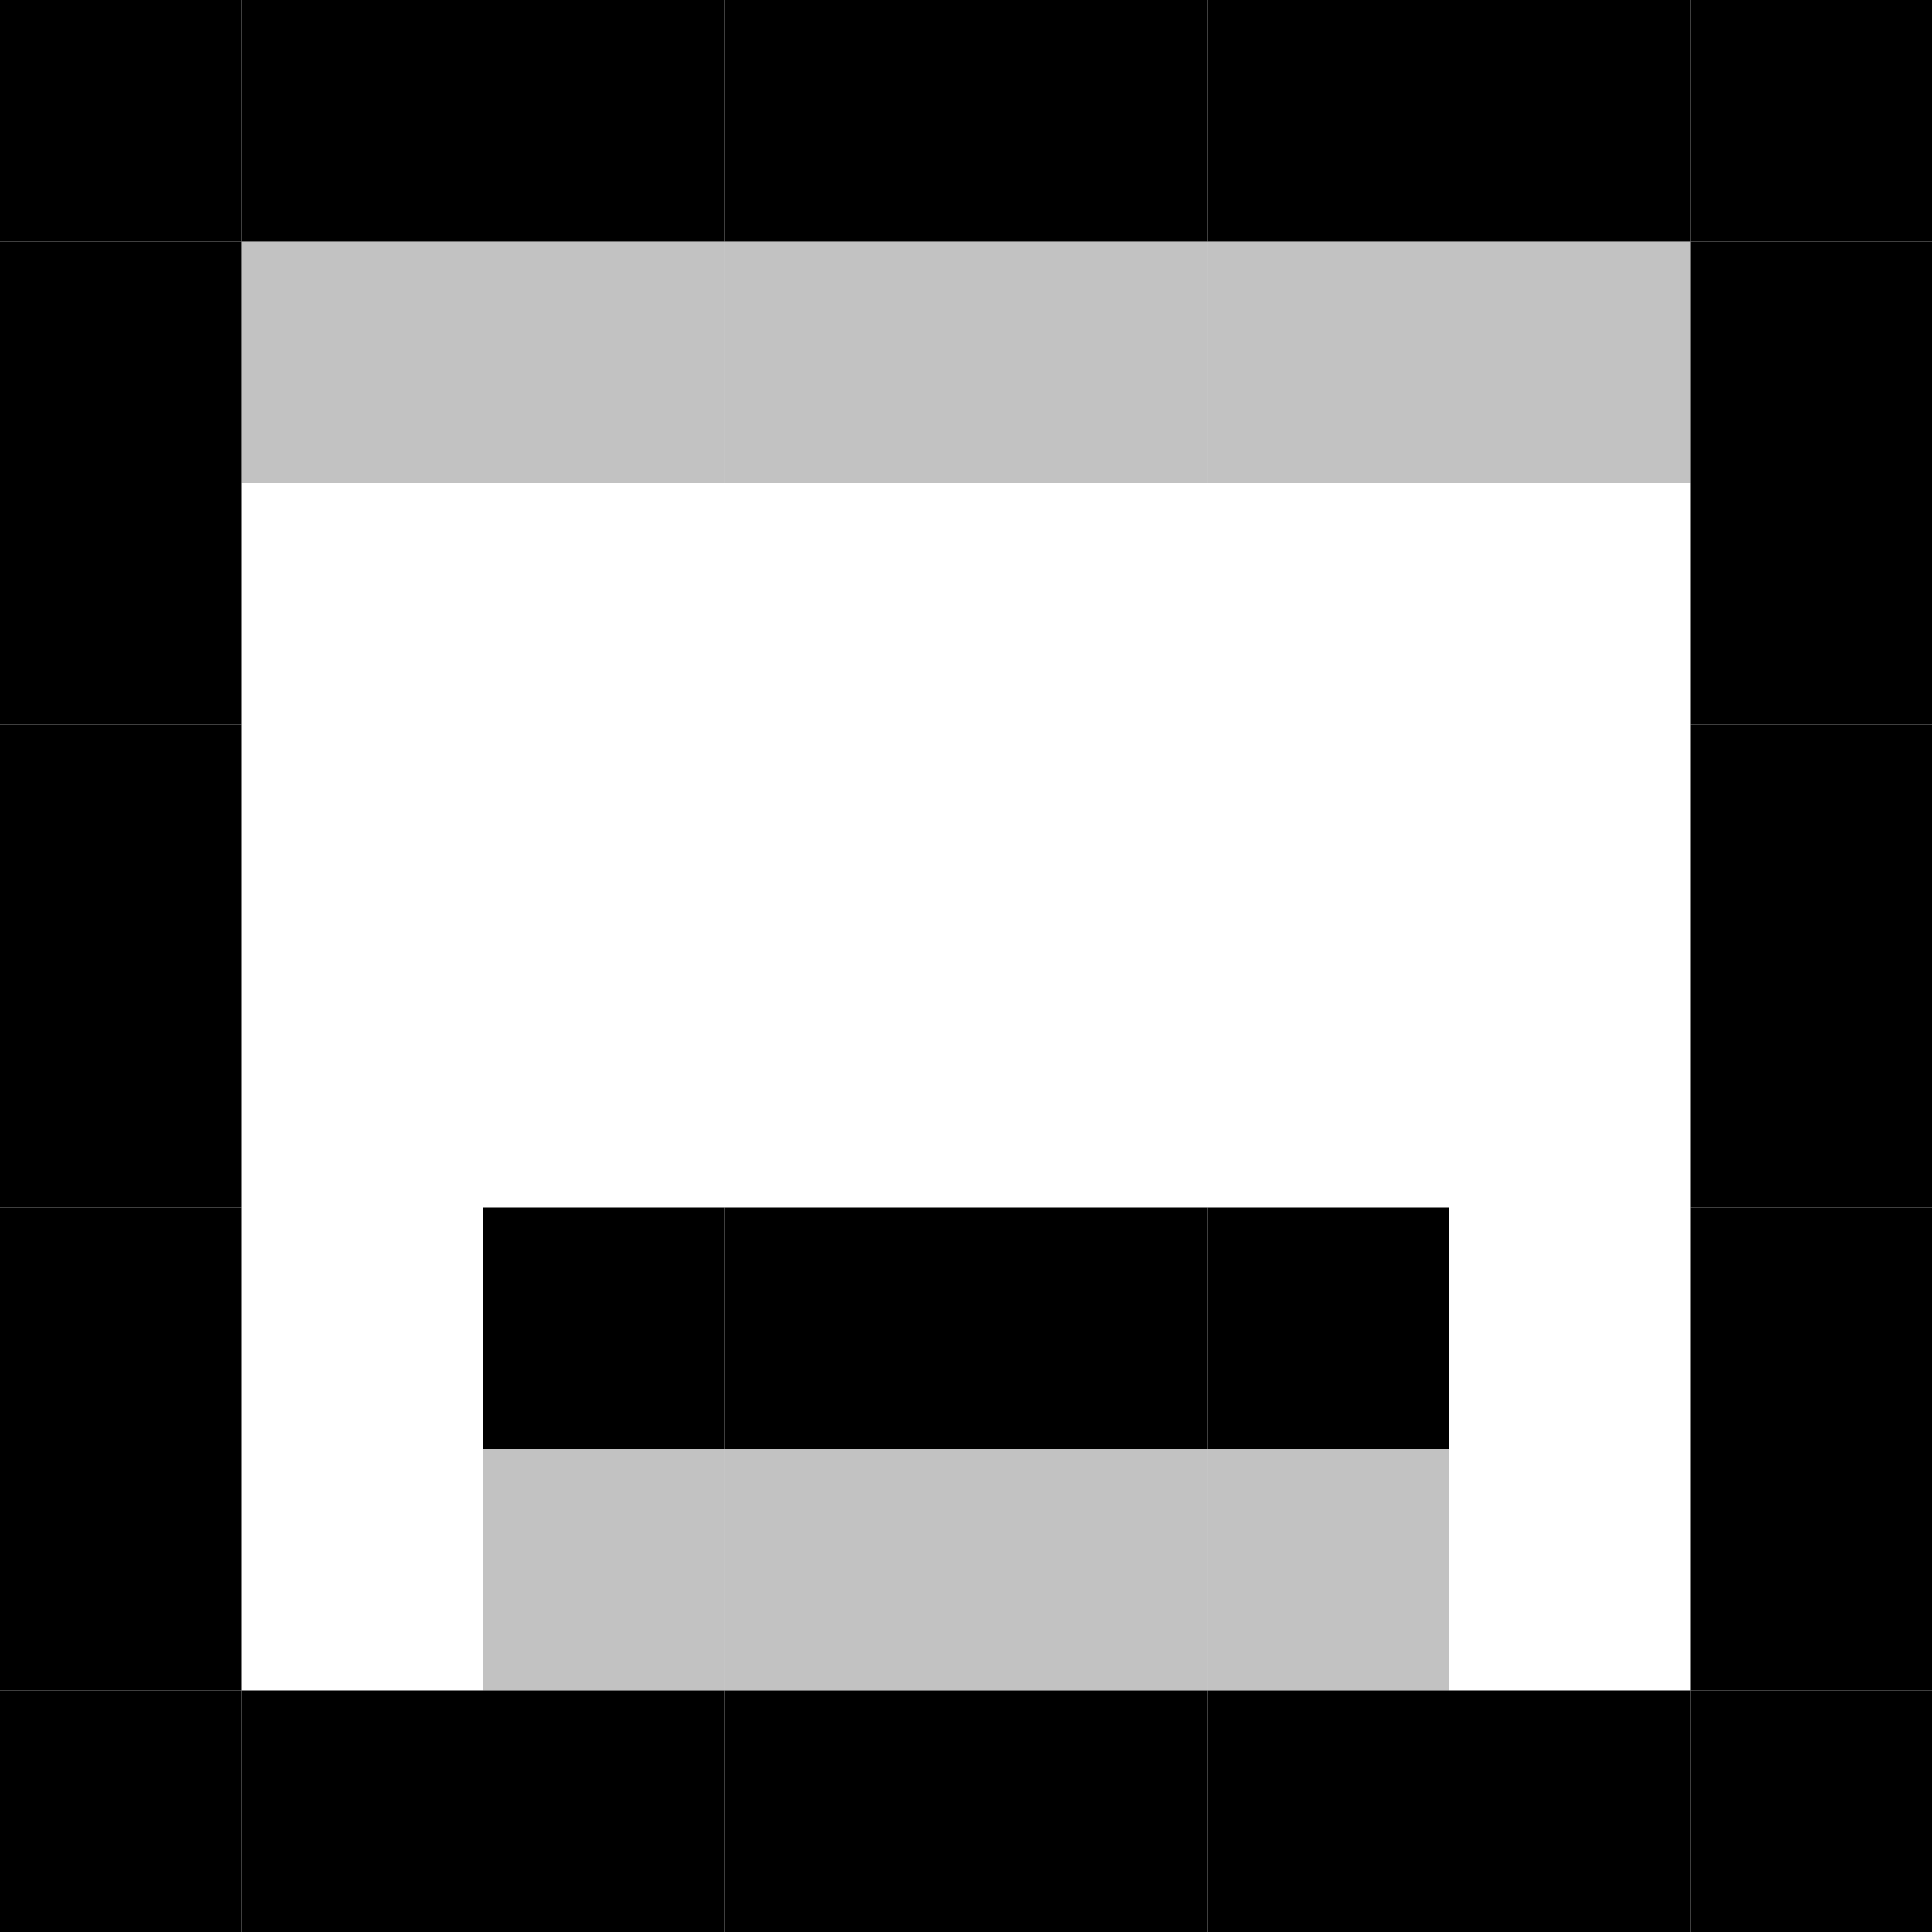
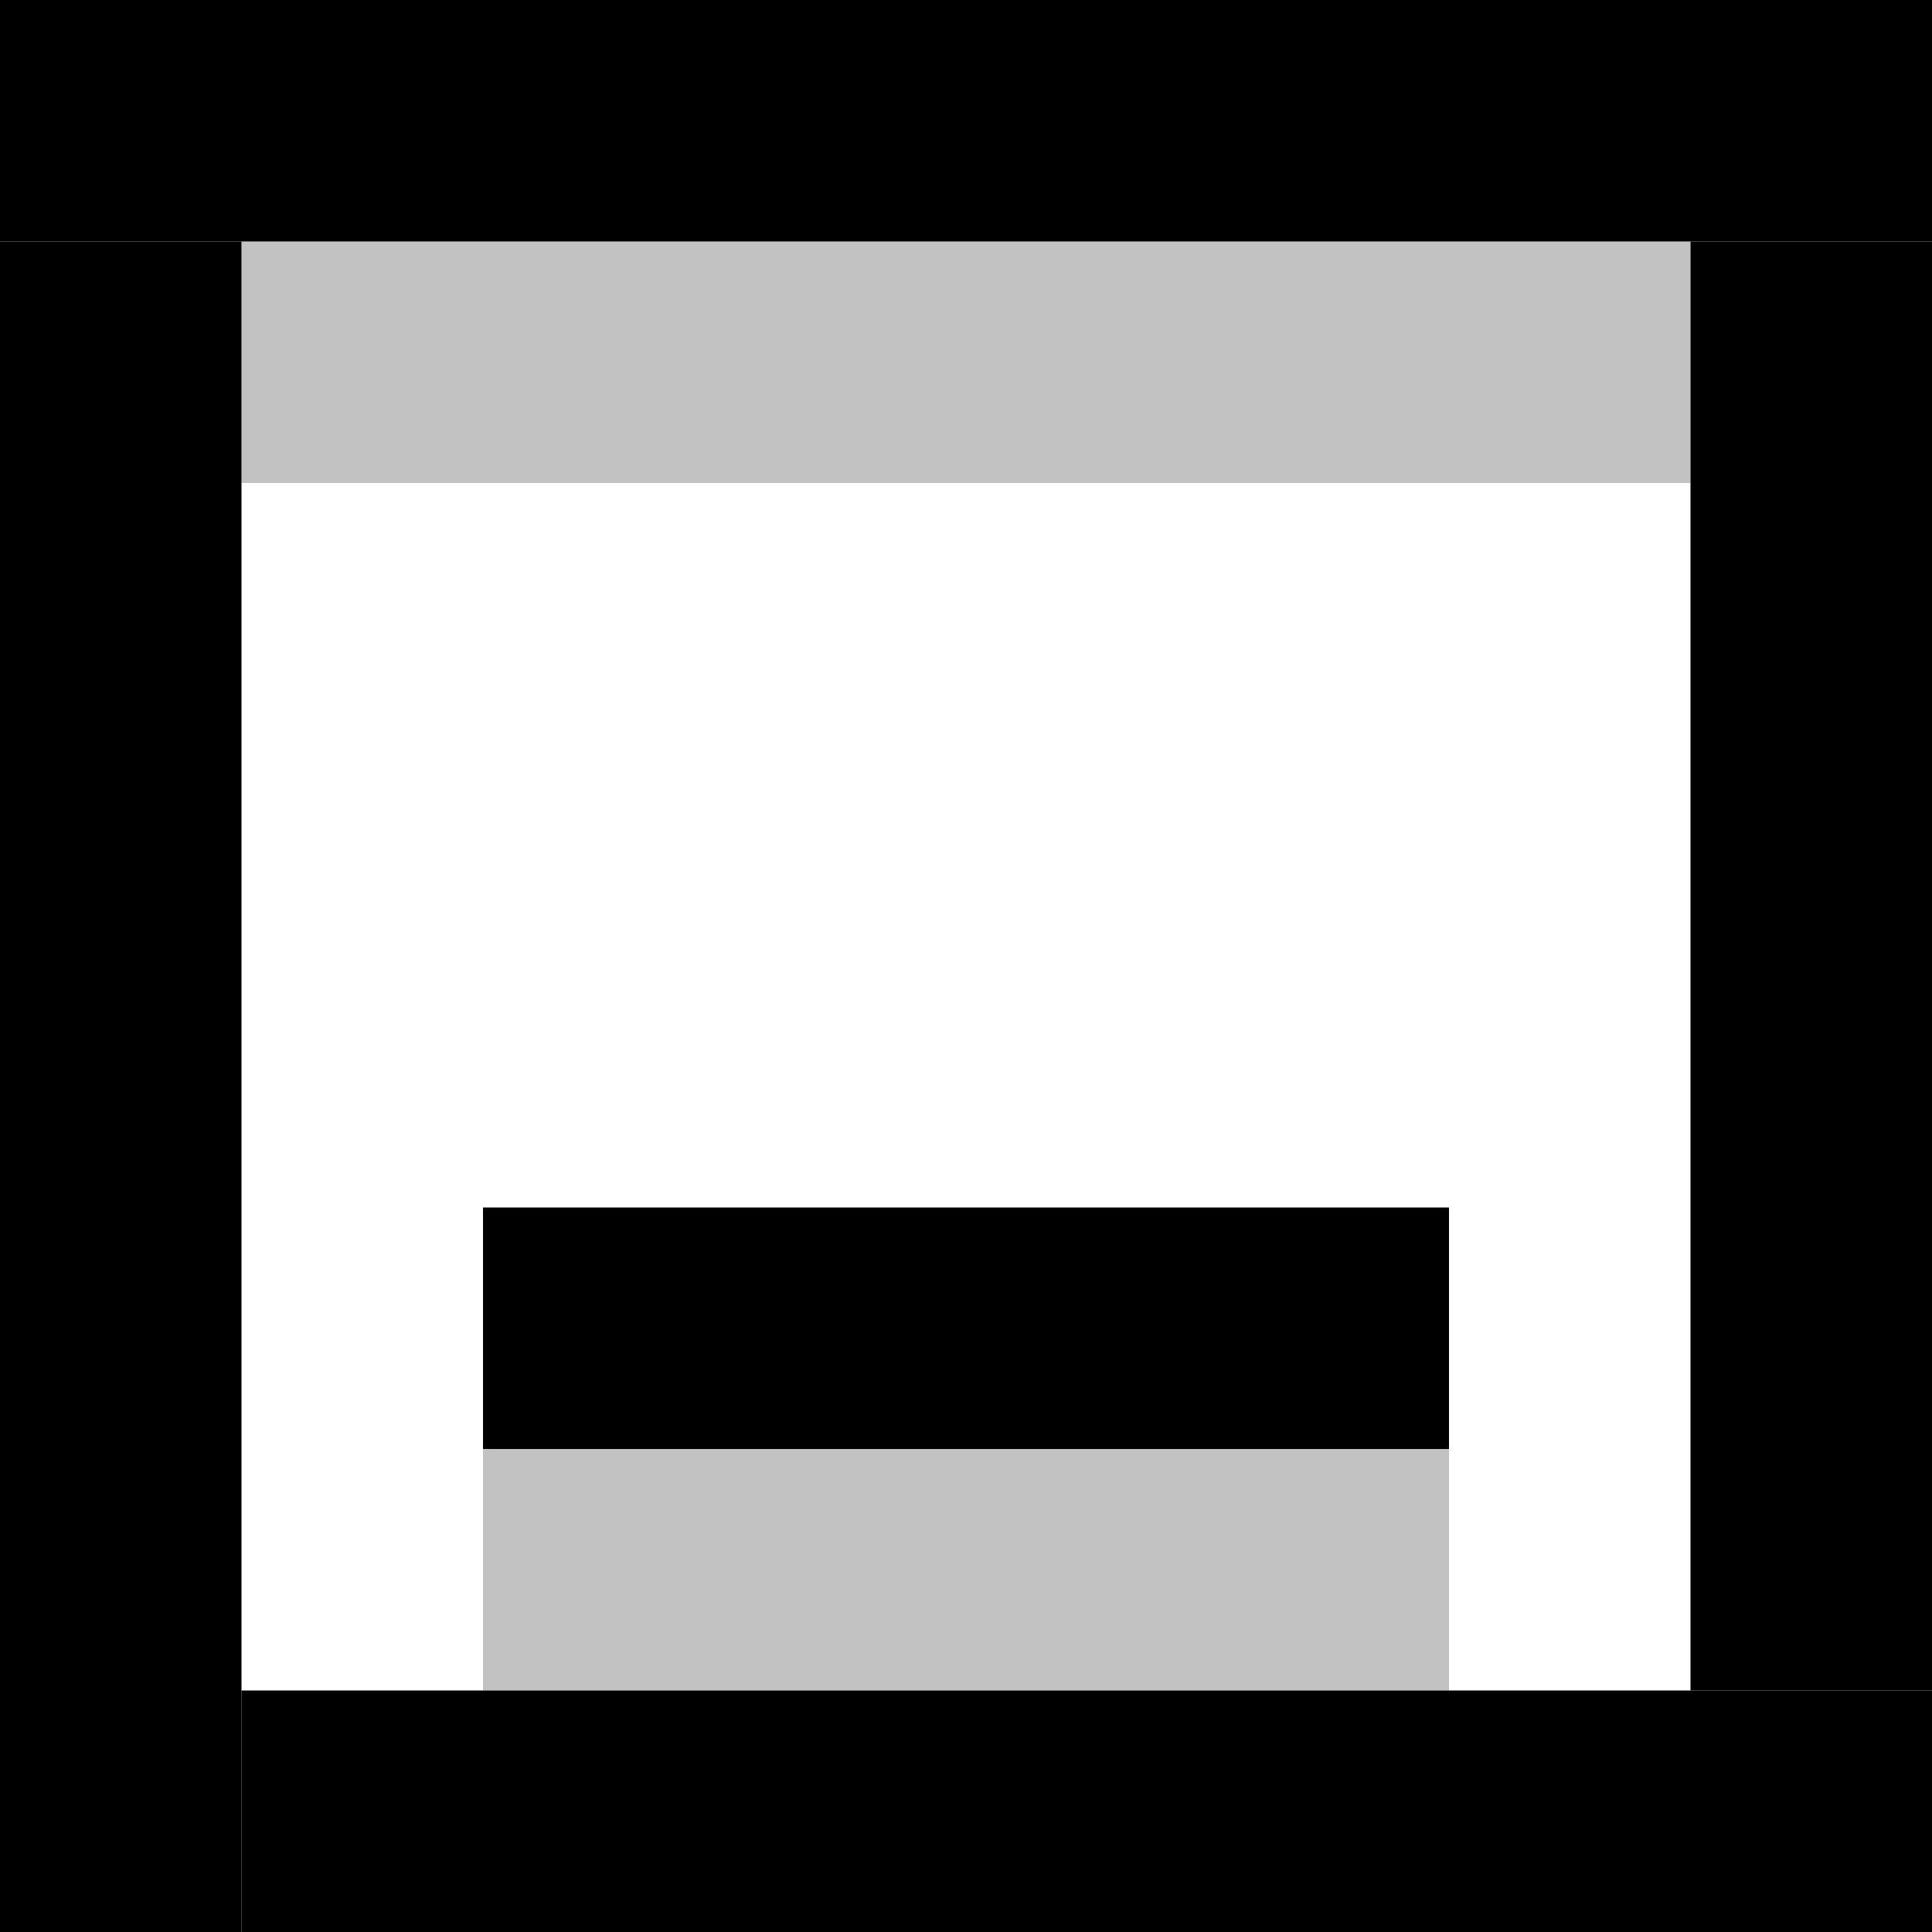
- <svg xmlns="http://www.w3.org/2000/svg" style="isolation:isolate" viewBox="570 600 80 80" width="80pt" height="80pt">
+ <svg xmlns="http://www.w3.org/2000/svg" style="isolation:isolate" viewBox="370 980 80 80" width="80pt" height="80pt">
  <g>
-     <rect x="570" y="600" width="10" height="10" transform="matrix(1,0,0,1,0,0)" fill="rgb(0,0,0)" />
-     <rect x="580" y="600" width="10" height="10" transform="matrix(1,0,0,1,0,0)" fill="rgb(0,0,0)" />
+     <rect x="370" y="980" width="80" height="10" transform="matrix(1,0,0,1,0,0)" fill="rgb(0,0,0)" />
+     <rect x="390" y="1030" width="40" height="10" transform="matrix(1,0,0,1,0,0)" fill="rgb(0,0,0)" />
    <g opacity="0.24">
-       <rect x="580" y="610" width="10" height="10" transform="matrix(1,0,0,1,0,0)" fill="rgb(0,0,0)" />
+       <rect x="380" y="990" width="60" height="10" transform="matrix(1,0,0,1,0,0)" fill="rgb(0,0,0)" />
    </g>
    <g opacity="0.24">
-       <rect x="590" y="610" width="10" height="10" transform="matrix(1,0,0,1,0,0)" fill="rgb(0,0,0)" />
+       <rect x="390" y="1040" width="40" height="10" transform="matrix(1,0,0,1,0,0)" fill="rgb(0,0,0)" />
    </g>
-     <g opacity="0.24">
-       <rect x="600" y="610" width="10" height="10" transform="matrix(1,0,0,1,0,0)" fill="rgb(0,0,0)" />
-     </g>
-     <g opacity="0.24">
-       <rect x="610" y="610" width="10" height="10" transform="matrix(1,0,0,1,0,0)" fill="rgb(0,0,0)" />
-     </g>
-     <g opacity="0.24">
-       <rect x="620" y="610" width="10" height="10" transform="matrix(1,0,0,1,0,0)" fill="rgb(0,0,0)" />
-     </g>
-     <g opacity="0.24">
-       <rect x="630" y="610" width="10" height="10" transform="matrix(1,0,0,1,0,0)" fill="rgb(0,0,0)" />
-     </g>
-     <g opacity="0.24">
-       <rect x="620" y="660" width="10" height="10" transform="matrix(1,0,0,1,0,0)" fill="rgb(0,0,0)" />
-     </g>
-     <g opacity="0.24">
-       <rect x="610" y="660" width="10" height="10" transform="matrix(1,0,0,1,0,0)" fill="rgb(0,0,0)" />
-     </g>
-     <g opacity="0.24">
-       <rect x="600" y="660" width="10" height="10" transform="matrix(1,0,0,1,0,0)" fill="rgb(0,0,0)" />
-     </g>
-     <g opacity="0.24">
-       <rect x="590" y="660" width="10" height="10" transform="matrix(1,0,0,1,0,0)" fill="rgb(0,0,0)" />
-     </g>
-     <rect x="590" y="650" width="10" height="10" transform="matrix(1,0,0,1,0,0)" fill="rgb(0,0,0)" />
-     <rect x="600" y="650" width="10" height="10" transform="matrix(1,0,0,1,0,0)" fill="rgb(0,0,0)" />
-     <rect x="610" y="650" width="10" height="10" transform="matrix(1,0,0,1,0,0)" fill="rgb(0,0,0)" />
-     <rect x="620" y="650" width="10" height="10" transform="matrix(1,0,0,1,0,0)" fill="rgb(0,0,0)" />
-     <rect x="590" y="600" width="10" height="10" transform="matrix(1,0,0,1,0,0)" fill="rgb(0,0,0)" />
-     <rect x="600" y="600" width="10" height="10" transform="matrix(1,0,0,1,0,0)" fill="rgb(0,0,0)" />
-     <rect x="610" y="600" width="10" height="10" transform="matrix(1,0,0,1,0,0)" fill="rgb(0,0,0)" />
-     <rect x="620" y="600" width="10" height="10" transform="matrix(1,0,0,1,0,0)" fill="rgb(0,0,0)" />
-     <rect x="630" y="600" width="10" height="10" transform="matrix(1,0,0,1,0,0)" fill="rgb(0,0,0)" />
-     <rect x="570" y="610" width="10" height="10" transform="matrix(1,0,0,1,0,0)" fill="rgb(0,0,0)" />
-     <rect x="570" y="620" width="10" height="10" transform="matrix(1,0,0,1,0,0)" fill="rgb(0,0,0)" />
-     <rect x="570" y="630" width="10" height="10" transform="matrix(1,0,0,1,0,0)" fill="rgb(0,0,0)" />
-     <rect x="570" y="640" width="10" height="10" transform="matrix(1,0,0,1,0,0)" fill="rgb(0,0,0)" />
-     <rect x="570" y="650" width="10" height="10" transform="matrix(1,0,0,1,0,0)" fill="rgb(0,0,0)" />
-     <rect x="570" y="660" width="10" height="10" transform="matrix(1,0,0,1,0,0)" fill="rgb(0,0,0)" />
-     <rect x="570" y="670" width="10" height="10" transform="matrix(1,0,0,1,0,0)" fill="rgb(0,0,0)" />
-     <rect x="580" y="670" width="10" height="10" transform="matrix(1,0,0,1,0,0)" fill="rgb(0,0,0)" />
-     <rect x="590" y="670" width="10" height="10" transform="matrix(1,0,0,1,0,0)" fill="rgb(0,0,0)" />
-     <rect x="600" y="670" width="10" height="10" transform="matrix(1,0,0,1,0,0)" fill="rgb(0,0,0)" />
-     <rect x="610" y="670" width="10" height="10" transform="matrix(1,0,0,1,0,0)" fill="rgb(0,0,0)" />
-     <rect x="620" y="670" width="10" height="10" transform="matrix(1,0,0,1,0,0)" fill="rgb(0,0,0)" />
-     <rect x="630" y="670" width="10" height="10" transform="matrix(1,0,0,1,0,0)" fill="rgb(0,0,0)" />
-     <rect x="640" y="670" width="10" height="10" transform="matrix(1,0,0,1,0,0)" fill="rgb(0,0,0)" />
-     <rect x="640" y="660" width="10" height="10" transform="matrix(1,0,0,1,0,0)" fill="rgb(0,0,0)" />
-     <rect x="640" y="650" width="10" height="10" transform="matrix(1,0,0,1,0,0)" fill="rgb(0,0,0)" />
-     <rect x="640" y="640" width="10" height="10" transform="matrix(1,0,0,1,0,0)" fill="rgb(0,0,0)" />
-     <rect x="640" y="630" width="10" height="10" transform="matrix(1,0,0,1,0,0)" fill="rgb(0,0,0)" />
-     <rect x="640" y="620" width="10" height="10" transform="matrix(1,0,0,1,0,0)" fill="rgb(0,0,0)" />
-     <rect x="640" y="610" width="10" height="10" transform="matrix(1,0,0,1,0,0)" fill="rgb(0,0,0)" />
-     <rect x="640" y="600" width="10" height="10" transform="matrix(1,0,0,1,0,0)" fill="rgb(0,0,0)" />
+     <rect x="370" y="990" width="10" height="70" transform="matrix(1,0,0,1,0,0)" fill="rgb(0,0,0)" />
+     <rect x="380" y="1050" width="70" height="10" transform="matrix(1,0,0,1,0,0)" fill="rgb(0,0,0)" />
+     <rect x="440" y="990" width="10" height="60" transform="matrix(1,0,0,1,0,0)" fill="rgb(0,0,0)" />
  </g>
</svg>
